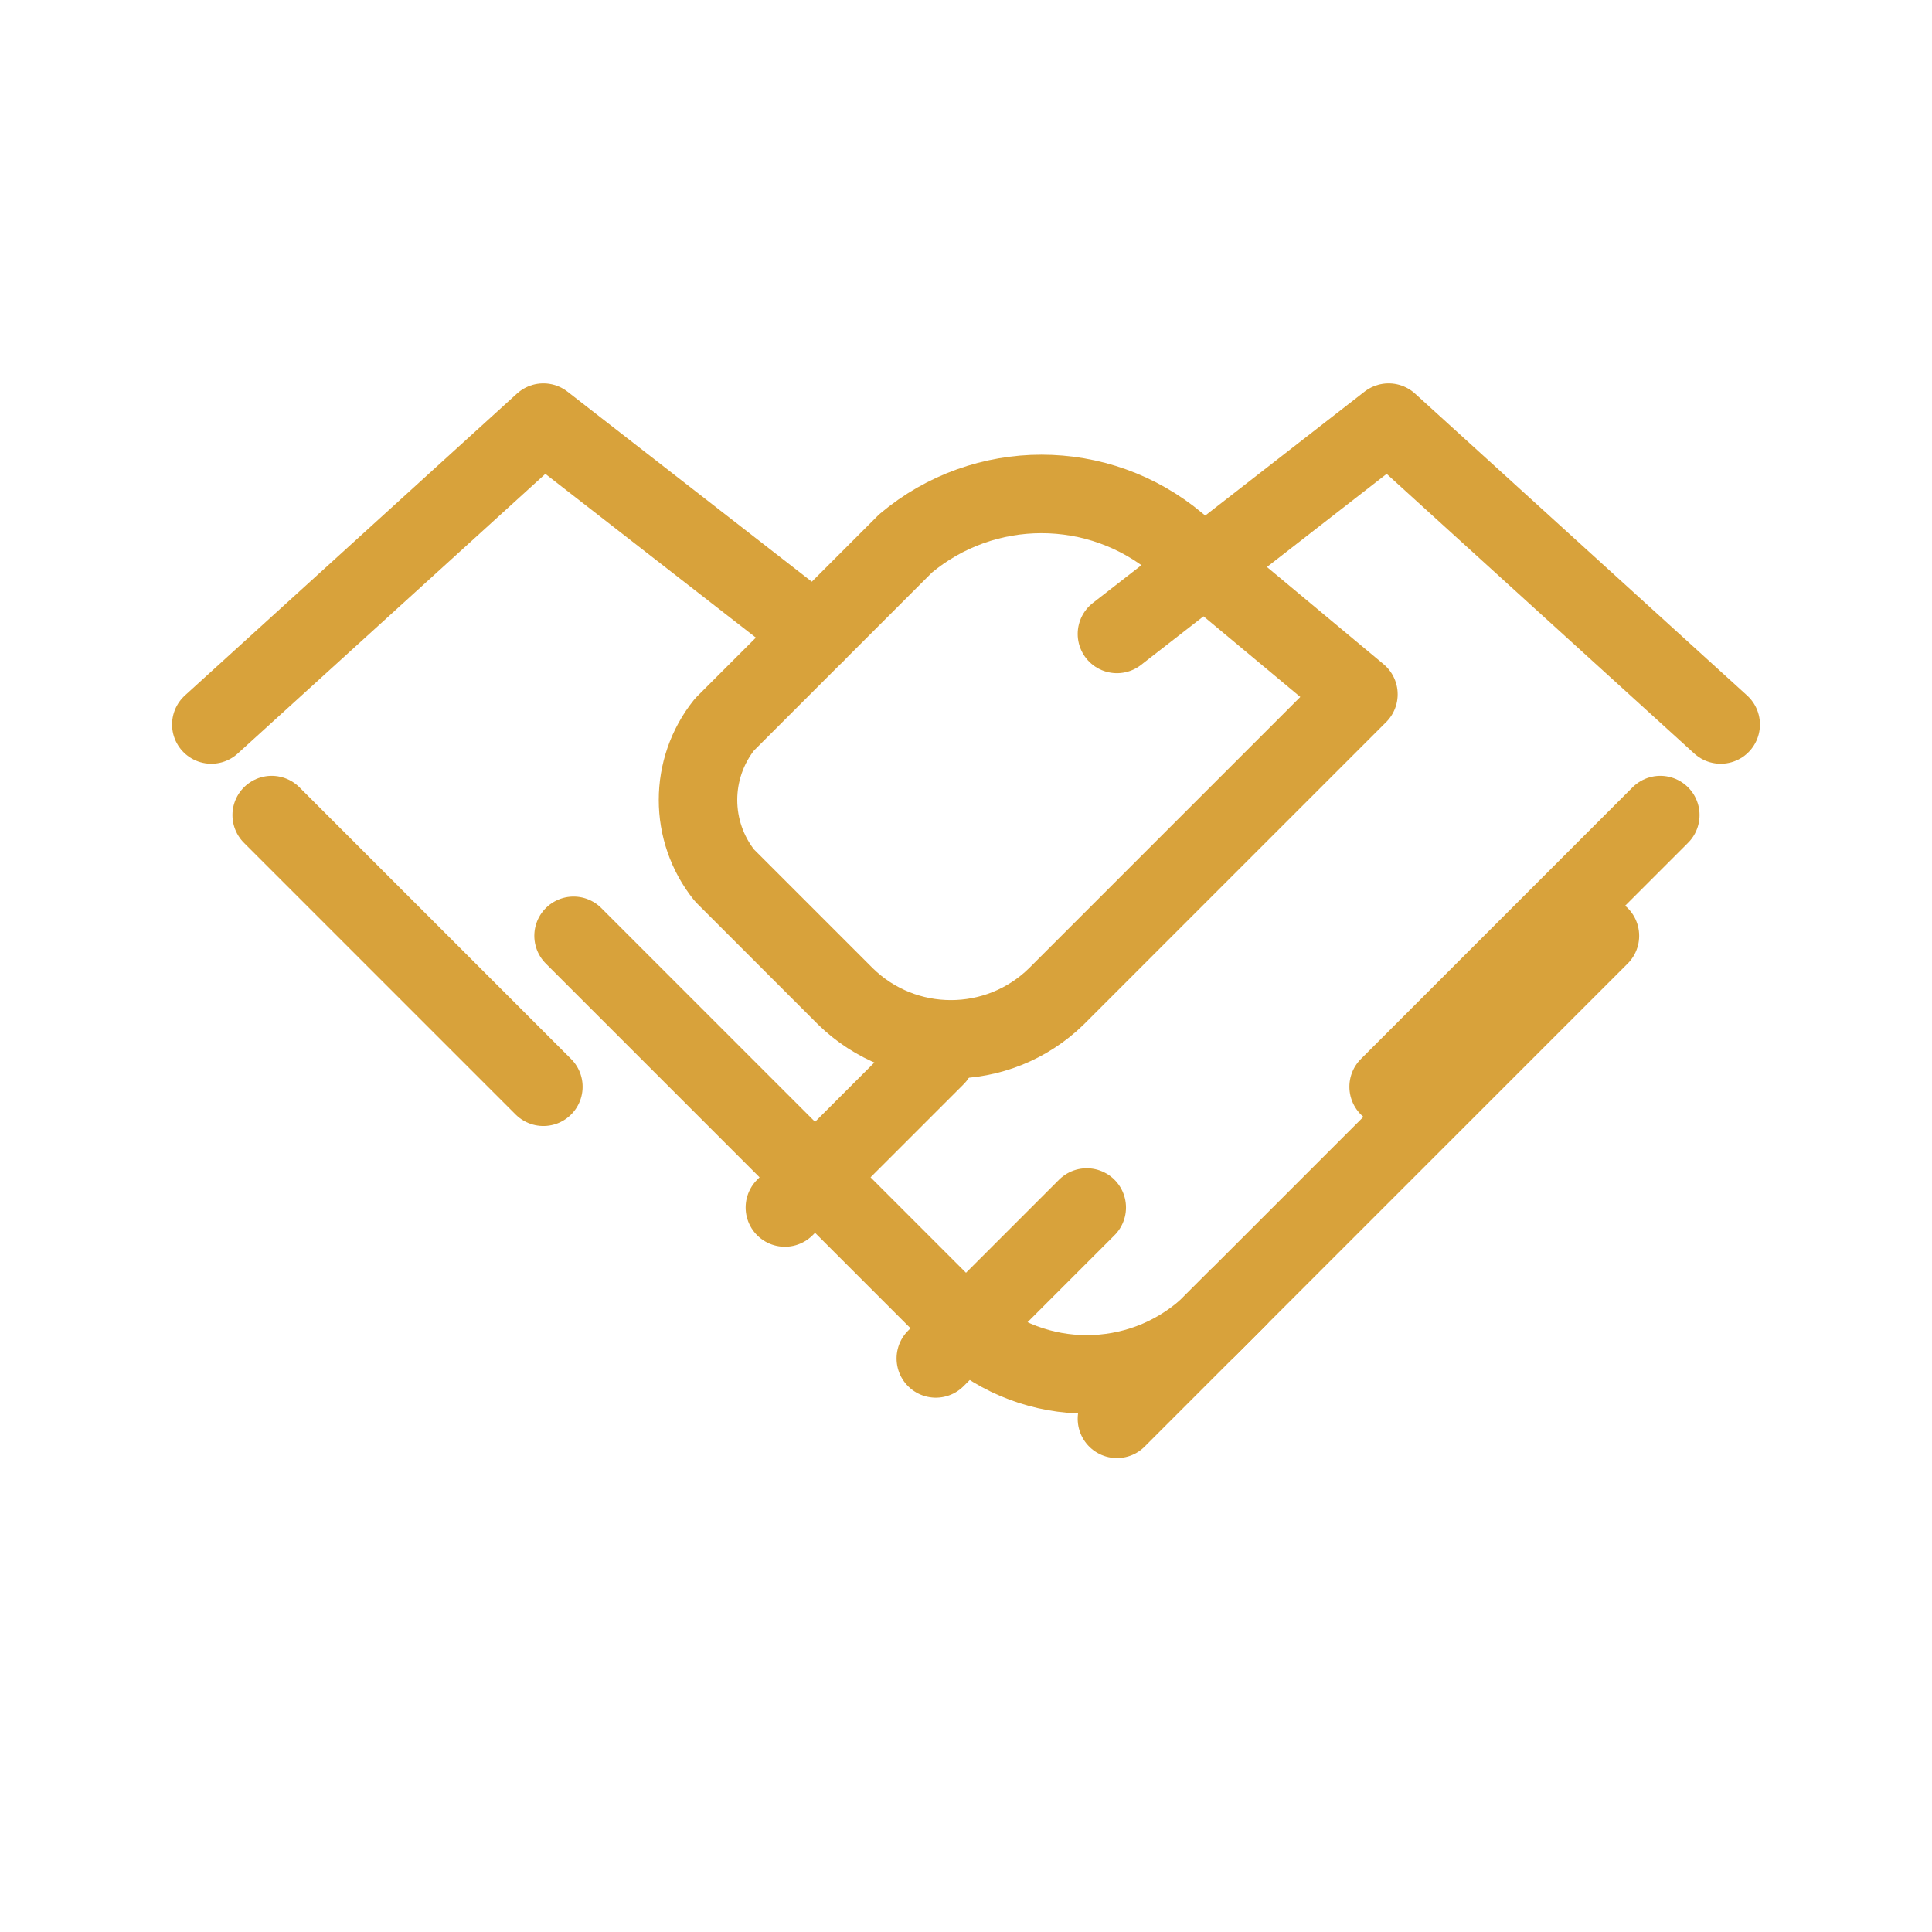
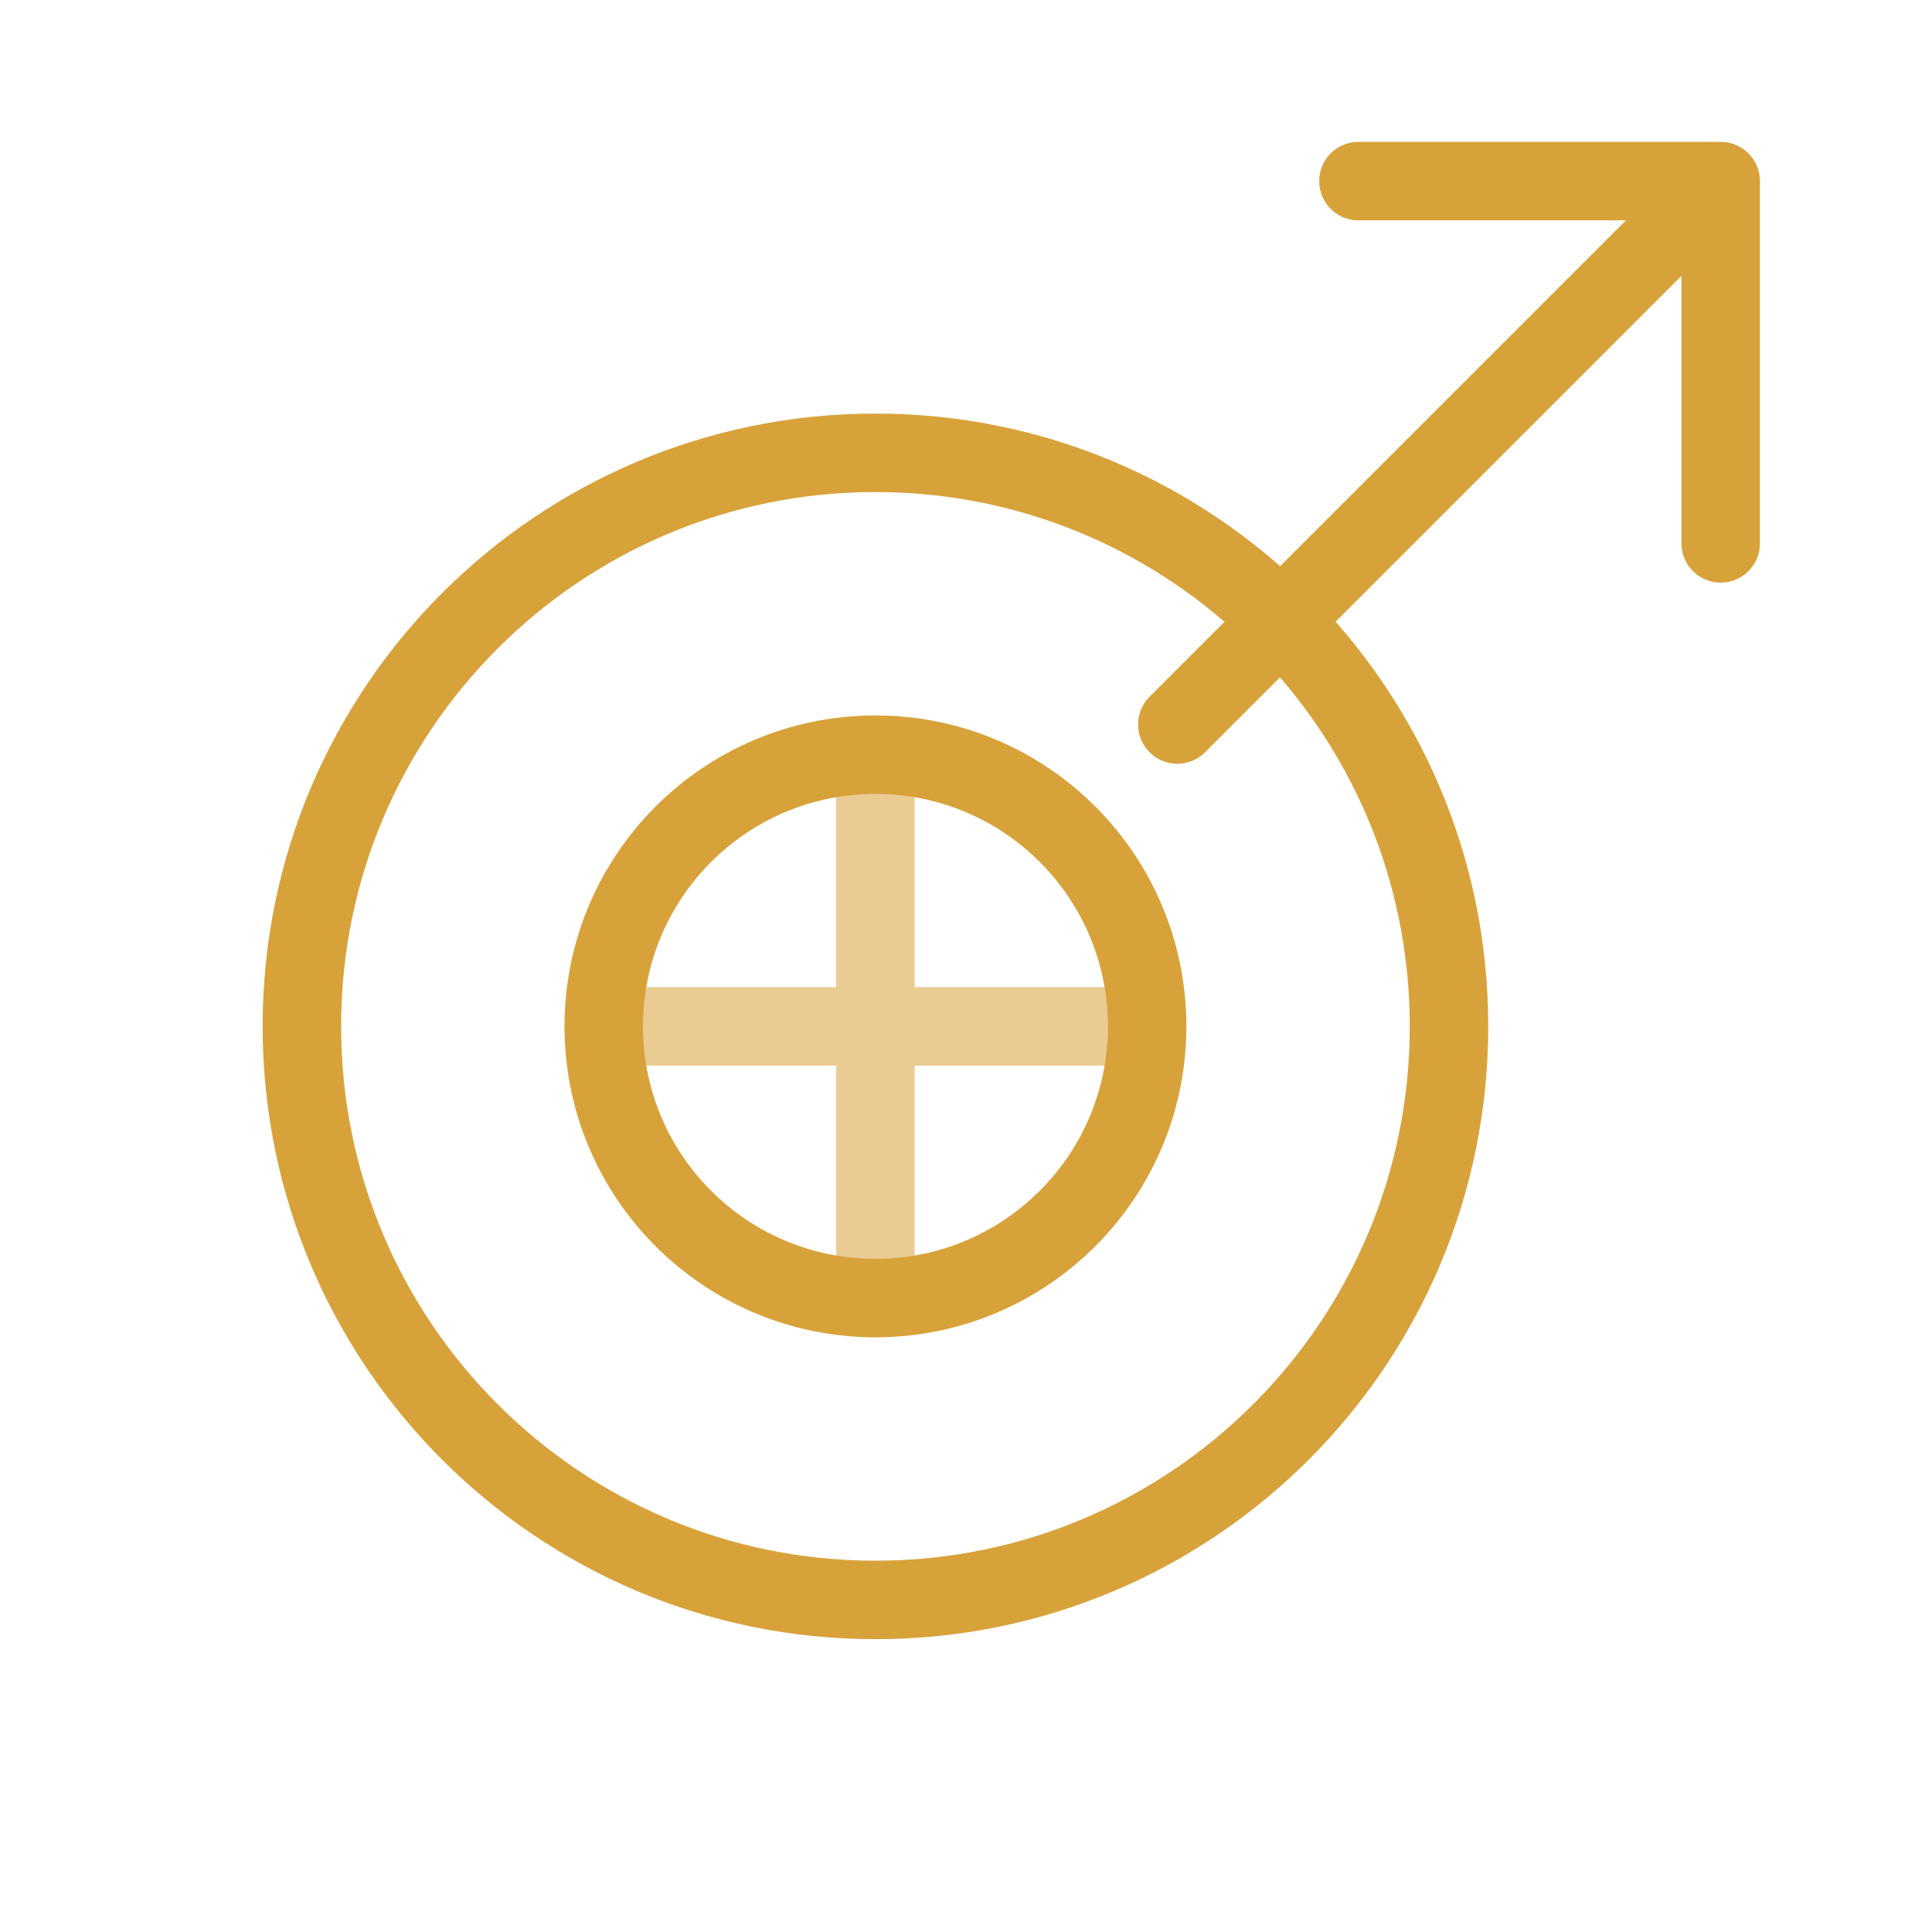
<svg xmlns="http://www.w3.org/2000/svg" viewBox="0 0 64 64">
  <g fill="none" stroke="#d8a23b" stroke-width="2.6" stroke-linecap="round" stroke-linejoin="round">
-     <path d="m7 24 11-10 9 7M57 24 46 14l-9 7" />
-     <path d="m19 31 13 13a6 6 0 0 0 8 0l13-13" />
-     <path d="m24 24 6-6a7 7 0 0 1 9 0l6 5-10 10a5 5 0 0 1-7 0l-4-4a4 4 0 0 1 0-5Z" />
-     <path d="m9 27 9 9M55 27l-9 9M26 40l5-5M31 45l5-5M37 47l4-4" />
+     <circle cx="29" cy="34" r="19" />
+     <circle cx="29" cy="34" r="9" />
+     <path d="M42 21 57 6M57 6v12M57 6H45M39 24l8-8" />
+     <path d="M20 34h18M29 25v18" opacity=".55" />
  </g>
</svg>
